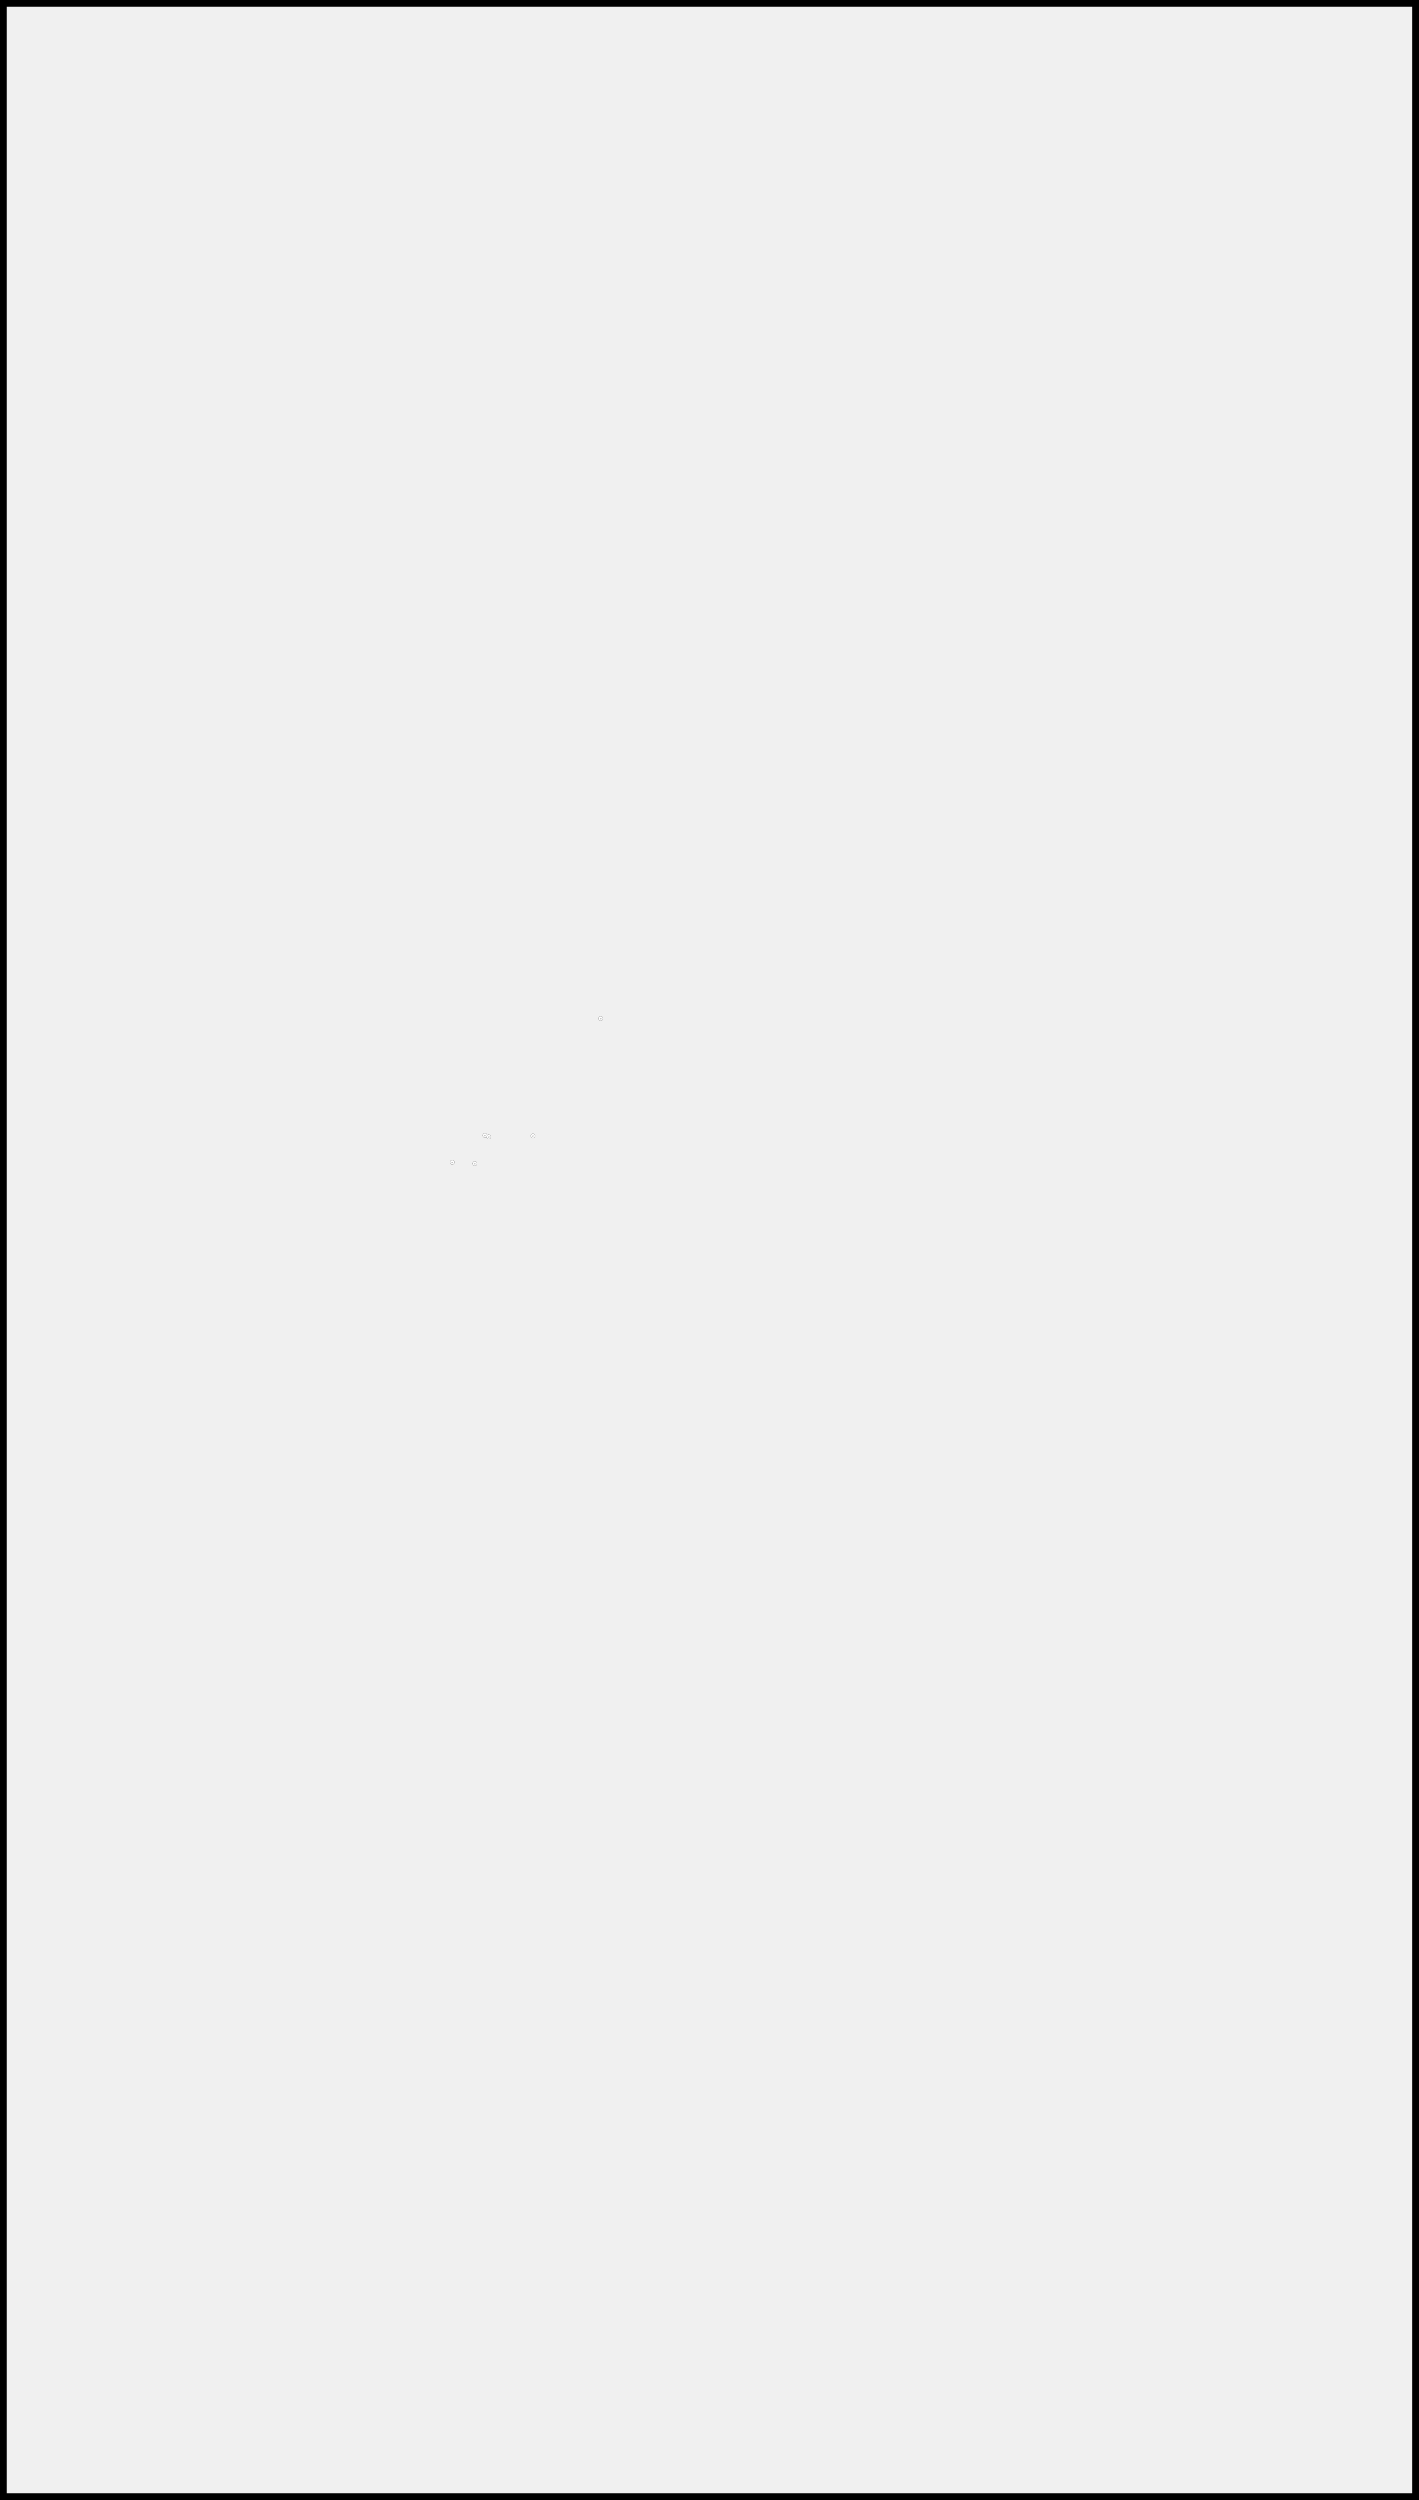
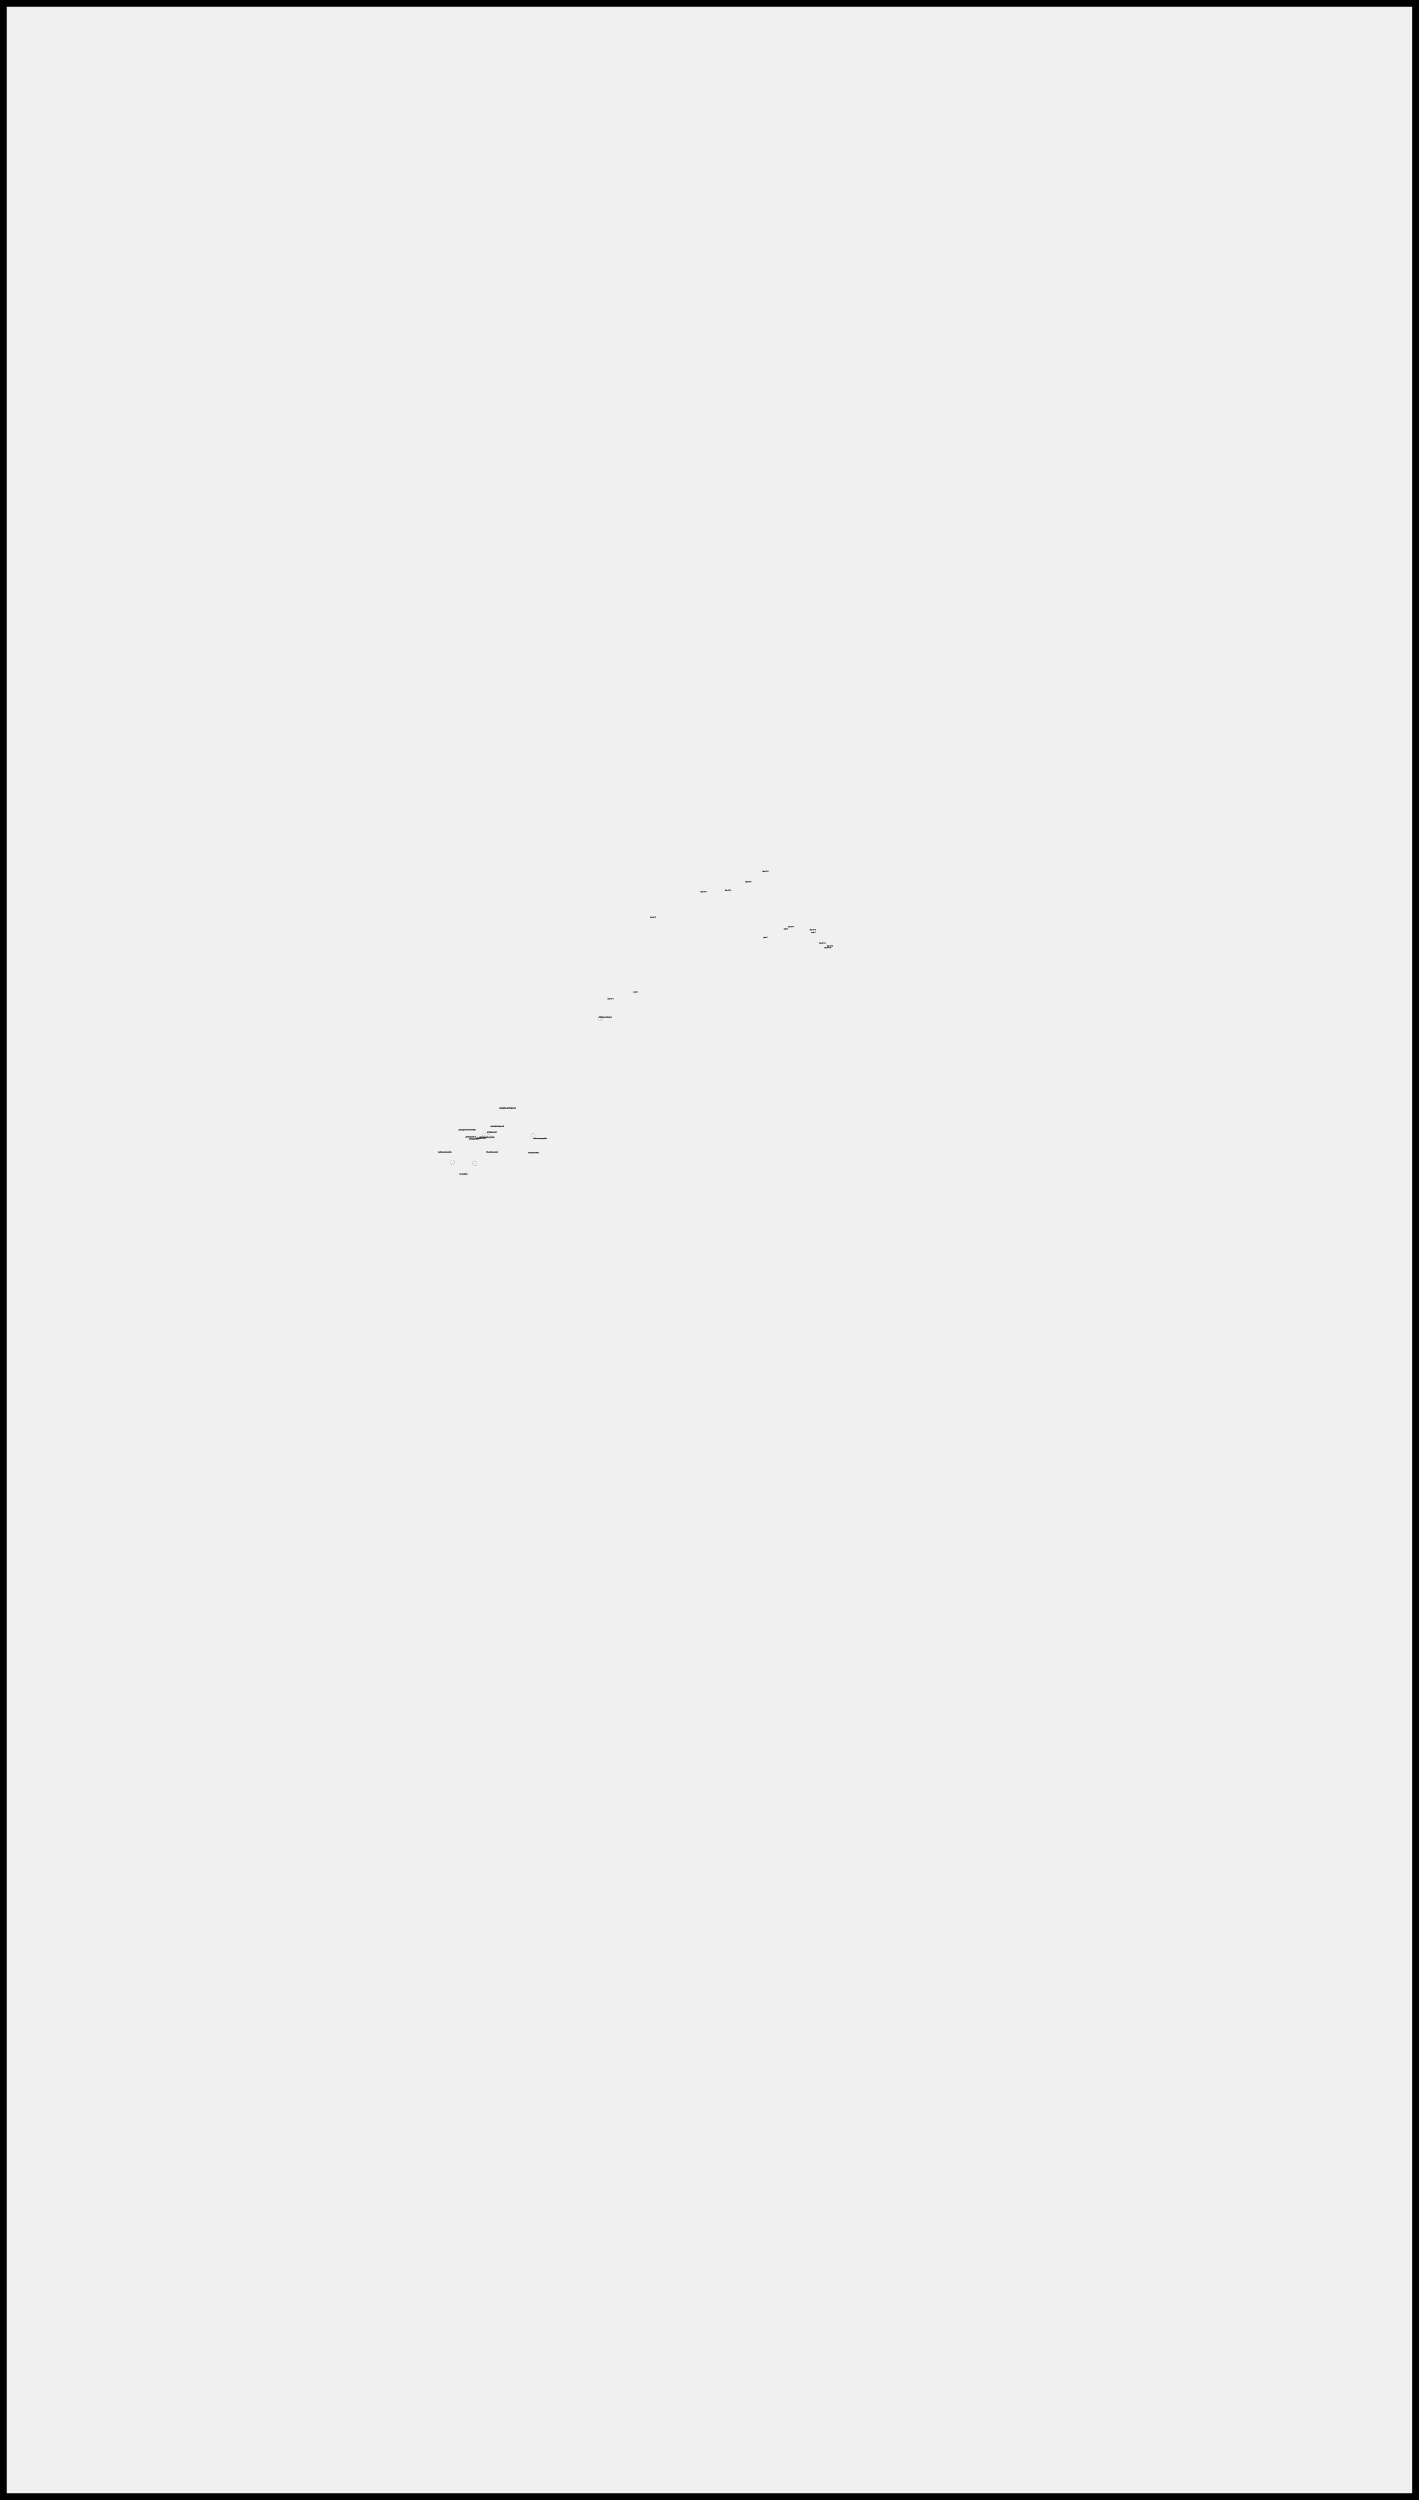
<svg xmlns="http://www.w3.org/2000/svg" width="1050" height="1850">
  <g transform="translate(525 925) rotate(30) scale(10000 -10000) translate(-106.8125 6.5925)">
    <path d="M106.76 -6.5 L106.865 -6.5 L106.865 -6.685 L106.76 -6.685 Z" fill="none" stroke="black" stroke-width="0.001" transform="translate(106.8125 -6.5925) rotate(30) translate(-106.8125 6.5925)" />
    <path d="M106.797 -6.592 L106.797 -6.58 L106.796 -6.573 L106.799 -6.57 L106.8 -6.569 L106.801 -6.567 L106.802 -6.566 L106.806 -6.569 L106.807 -6.568 L106.809 -6.569 L106.809 -6.569 L106.808 -6.569 L106.807 -6.569 L106.806 -6.569 L106.805 -6.571 L106.798 -6.579 L106.797 -6.582 L106.797 -6.592 L106.794 -6.591 L106.794 -6.596 L106.794 -6.593 L106.794 -6.593 L106.794 -6.594 L106.793 -6.595 L106.793 -6.595 L106.792 -6.594 L106.792 -6.596 L106.793 -6.596 L106.794 -6.594 Z" stroke="lightgrey" stroke-width="0" fill="none" />
    <circle cx="106.797" cy="-12.592" r="15" transform="translate(106.797 -6.591771) scale(0.00001 -0.00001) translate(-106.797 6.591771) translate(106.8125 -6.5925) rotate(-30) translate(-106.8125 6.5925)" fill="white" stroke="black" stroke-width="2" />
    <circle cx="106.797" cy="-12.582" r="15" transform="translate(106.797 -6.58174) scale(0.00001 -0.00001) translate(-106.797 6.58174) translate(106.8125 -6.5925) rotate(-30) translate(-106.8125 6.5925)" fill="white" stroke="black" stroke-width="2" />
    <circle cx="106.794" cy="-12.596" r="15" transform="translate(106.7943 -6.595693) scale(0.00001 -0.00001) translate(-106.7943 6.595693) translate(106.8125 -6.5925) rotate(-30) translate(-106.8125 6.5925)" fill="white" stroke="black" stroke-width="2" />
    <circle cx="106.794" cy="-12.593" r="15" transform="translate(106.7942 -6.593471) scale(0.00001 -0.00001) translate(-106.7942 6.593471) translate(106.8125 -6.5925) rotate(-30) translate(-106.8125 6.5925)" fill="white" stroke="black" stroke-width="2" />
    <circle cx="106.793" cy="-12.596" r="15" transform="translate(106.7928 -6.596448) scale(0.00001 -0.00001) translate(-106.7928 6.596448) translate(106.8125 -6.5925) rotate(-30) translate(-106.8125 6.5925)" fill="white" stroke="black" stroke-width="2" />
    <circle cx="106.794" cy="-12.594" r="15" transform="translate(106.7939 -6.593515) scale(0.00001 -0.00001) translate(-106.7939 6.593515) translate(106.8125 -6.5925) rotate(-30) translate(-106.8125 6.5925)" fill="white" stroke="black" stroke-width="2" />
    <circle cx="106.797" cy="-12.592" r="15" transform="translate(106.797 -6.591771) scale(0.00001 -0.00001) translate(-106.797 6.591771) translate(106.8125 -6.5925) rotate(-30) translate(-106.8125 6.5925)" fill="white" stroke="none" />
    <circle cx="106.797" cy="-12.582" r="15" transform="translate(106.797 -6.58174) scale(0.00001 -0.00001) translate(-106.797 6.58174) translate(106.8125 -6.5925) rotate(-30) translate(-106.8125 6.5925)" fill="white" stroke="none" />
    <circle cx="106.794" cy="-12.596" r="15" transform="translate(106.7943 -6.595693) scale(0.00001 -0.00001) translate(-106.7943 6.595693) translate(106.8125 -6.5925) rotate(-30) translate(-106.8125 6.5925)" fill="white" stroke="none" />
    <circle cx="106.794" cy="-12.593" r="15" transform="translate(106.7942 -6.593471) scale(0.00001 -0.00001) translate(-106.7942 6.593471) translate(106.8125 -6.5925) rotate(-30) translate(-106.8125 6.5925)" fill="white" stroke="none" />
    <circle cx="106.793" cy="-12.596" r="15" transform="translate(106.7928 -6.596448) scale(0.00001 -0.00001) translate(-106.7928 6.596448) translate(106.8125 -6.5925) rotate(-30) translate(-106.8125 6.5925)" fill="white" stroke="none" />
    <circle cx="106.794" cy="-12.594" r="15" transform="translate(106.7939 -6.593515) scale(0.00001 -0.00001) translate(-106.7939 6.593515) translate(106.8125 -6.5925) rotate(-30) translate(-106.8125 6.5925)" fill="white" stroke="none" />
    <text x="106.797" y="-6.592" fill="black" text-anchor="middle" transform="translate(106.797 -6.591771) scale(0.00001 -0.00001) translate(-106.797 6.591771) translate(106.8125 -6.5925) rotate(-30) translate(-106.8125 6.5925)">07</text>
    <text x="106.797" y="-6.582" fill="black" text-anchor="middle" transform="translate(106.797 -6.58174) scale(0.00001 -0.00001) translate(-106.797 6.58174) translate(106.8125 -6.5925) rotate(-30) translate(-106.8125 6.5925)">07</text>
    <text x="106.794" y="-6.596" fill="black" text-anchor="middle" transform="translate(106.7943 -6.595693) scale(0.00001 -0.00001) translate(-106.7943 6.595693) translate(106.8125 -6.5925) rotate(-30) translate(-106.8125 6.5925)">07</text>
    <text x="106.794" y="-6.593" fill="black" text-anchor="middle" transform="translate(106.7942 -6.593471) scale(0.00001 -0.00001) translate(-106.7942 6.593471) translate(106.8125 -6.5925) rotate(-30) translate(-106.8125 6.5925)">07</text>
    <text x="106.793" y="-6.596" fill="black" text-anchor="middle" transform="translate(106.7928 -6.596448) scale(0.00001 -0.00001) translate(-106.7928 6.596448) translate(106.8125 -6.5925) rotate(-30) translate(-106.8125 6.5925)">07</text>
    <text x="106.794" y="-6.594" fill="black" text-anchor="middle" transform="translate(106.7939 -6.593515) scale(0.00001 -0.00001) translate(-106.7939 6.593515) translate(106.8125 -6.5925) rotate(-30) translate(-106.8125 6.5925)">07</text>
    <line x1="106.795" y1="-6.595" x2="106.797" y2="-6.593" style="stroke:rgb(255,0,0);stroke-width:0" />
+     <line x1="106.794" y1="-6.593" x2="106.797" y2="-6.592" style="stroke:rgb(0,0,0);stroke-width:0" />
+     <circle cx="106.795" cy="-6.595" fill="rgb(255,0,0)" r="0" />
+     <text x="106.795" y="-6.595" stroke="rgb(0,0,0)" transform="translate(106.7946 -6.5945),scale(0.00001 -0.00001),translate(-106.7946 6.5945),translate(106.8125 -6.5925),rotate(-30),translate(-106.8125 6.5925)">kb-gedong-sawah
+ </text>
    <line x1="106.797" y1="-6.593" x2="106.797" y2="-6.58" style="stroke:rgb(255,0,0);stroke-width:0" />
+     <line x1="106.797" y1="-6.593" x2="106.797" y2="-6.58" style="stroke:rgb(0,0,0);stroke-width:0" />
+     <circle cx="106.797" cy="-6.593" fill="rgb(255,0,0)" r="0" />
+     <text x="106.797" y="-6.593" stroke="rgb(0,0,0)" transform="translate(106.7973 -6.593),scale(0.00001 -0.00001),translate(-106.7973 6.593),translate(106.8125 -6.5925),rotate(-30),translate(-106.8125 6.5925)">kb-polisi-militer
+ </text>
    <line x1="106.797" y1="-6.58" x2="106.796" y2="-6.573" style="stroke:rgb(255,0,0);stroke-width:0" />
+     <line x1="106.797" y1="-6.58" x2="106.796" y2="-6.573" style="stroke:rgb(0,0,0);stroke-width:0" />
+     <circle cx="106.797" cy="-6.58" fill="rgb(255,0,0)" r="0" />
+     <text x="106.797" y="-6.58" stroke="rgb(0,0,0)" transform="translate(106.7967 -6.5802),scale(0.00001 -0.00001),translate(-106.7967 6.5802),translate(106.8125 -6.5925),rotate(-30),translate(-106.8125 6.5925)">line-07-1
+ </text>
    <line x1="106.796" y1="-6.573" x2="106.799" y2="-6.57" style="stroke:rgb(255,0,0);stroke-width:0" />
+     <line x1="106.796" y1="-6.573" x2="106.799" y2="-6.57" style="stroke:rgb(0,0,0);stroke-width:0" />
+     <circle cx="106.796" cy="-6.573" fill="rgb(255,0,0)" r="0" />
+     <text x="106.796" y="-6.573" stroke="rgb(0,0,0)" transform="translate(106.7964 -6.5734),scale(0.00001 -0.00001),translate(-106.7964 6.5734),translate(106.8125 -6.5925),rotate(-30),translate(-106.8125 6.5925)">line-07-2
+ </text>
    <line x1="106.799" y1="-6.57" x2="106.8" y2="-6.569" style="stroke:rgb(255,0,0);stroke-width:0" />
+     <line x1="106.799" y1="-6.57" x2="106.8" y2="-6.569" style="stroke:rgb(0,0,0);stroke-width:0" />
+     <circle cx="106.799" cy="-6.57" fill="rgb(255,0,0)" r="0" />
+     <text x="106.799" y="-6.57" stroke="rgb(0,0,0)" transform="translate(106.7987 -6.5699),scale(0.00001 -0.00001),translate(-106.7987 6.5699),translate(106.8125 -6.5925),rotate(-30),translate(-106.8125 6.5925)">line-07-3
+ </text>
    <line x1="106.8" y1="-6.569" x2="106.801" y2="-6.568" style="stroke:rgb(255,0,0);stroke-width:0" />
+     <line x1="106.8" y1="-6.569" x2="106.801" y2="-6.567" style="stroke:rgb(0,0,0);stroke-width:0" />
+     <circle cx="106.8" cy="-6.569" fill="rgb(255,0,0)" r="0" />
+     <text x="106.8" y="-6.569" stroke="rgb(0,0,0)" transform="translate(106.8002 -6.5689),scale(0.00001 -0.00001),translate(-106.8002 6.5689),translate(106.8125 -6.5925),rotate(-30),translate(-106.8125 6.5925)">line-07-4
+ </text>
    <line x1="106.801" y1="-6.568" x2="106.802" y2="-6.566" style="stroke:rgb(255,0,0);stroke-width:0" />
+     <line x1="106.801" y1="-6.568" x2="106.802" y2="-6.566" style="stroke:rgb(0,0,0);stroke-width:0" />
+     <circle cx="106.801" cy="-6.568" fill="rgb(255,0,0)" r="0" />
+     <text x="106.801" y="-6.568" stroke="rgb(0,0,0)" transform="translate(106.8012 -6.5676),scale(0.00001 -0.00001),translate(-106.8012 6.5676),translate(106.8125 -6.5925),rotate(-30),translate(-106.8125 6.5925)">line-07-5
+ </text>
    <line x1="106.802" y1="-6.566" x2="106.806" y2="-6.569" style="stroke:rgb(255,0,0);stroke-width:0" />
+     <line x1="106.802" y1="-6.566" x2="106.806" y2="-6.569" style="stroke:rgb(0,0,0);stroke-width:0" />
+     <circle cx="106.802" cy="-6.566" fill="rgb(255,0,0)" r="0" />
+     <text x="106.802" y="-6.566" stroke="rgb(0,0,0)" transform="translate(106.8019 -6.5663),scale(0.00001 -0.00001),translate(-106.8019 6.5663),translate(106.8125 -6.5925),rotate(-30),translate(-106.8125 6.5925)">line-07-6
+ </text>
    <line x1="106.806" y1="-6.569" x2="106.807" y2="-6.568" style="stroke:rgb(255,0,0);stroke-width:0" />
+     <line x1="106.806" y1="-6.569" x2="106.807" y2="-6.568" style="stroke:rgb(0,0,0);stroke-width:0" />
+     <circle cx="106.806" cy="-6.569" fill="rgb(255,0,0)" r="0" />
+     <text x="106.806" y="-6.569" stroke="rgb(0,0,0)" transform="translate(106.8056 -6.5689),scale(0.00001 -0.00001),translate(-106.8056 6.5689),translate(106.8125 -6.5925),rotate(-30),translate(-106.8125 6.5925)">line-07-7
+ </text>
    <line x1="106.807" y1="-6.568" x2="106.809" y2="-6.569" style="stroke:rgb(255,0,0);stroke-width:0" />
+     <line x1="106.807" y1="-6.568" x2="106.809" y2="-6.569" style="stroke:rgb(0,0,0);stroke-width:0" />
+     <circle cx="106.807" cy="-6.568" fill="rgb(255,0,0)" r="0" />
+     <text x="106.807" y="-6.568" stroke="rgb(0,0,0)" transform="translate(106.8071 -6.5683),scale(0.00001 -0.00001),translate(-106.8071 6.5683),translate(106.8125 -6.5925),rotate(-30),translate(-106.8125 6.5925)">line-07-8
+ </text>
    <line x1="106.809" y1="-6.569" x2="106.809" y2="-6.569" style="stroke:rgb(255,0,0);stroke-width:0" />
+     <line x1="106.809" y1="-6.569" x2="106.809" y2="-6.569" style="stroke:rgb(0,0,0);stroke-width:0" />
+     <circle cx="106.809" cy="-6.569" fill="rgb(255,0,0)" r="0" />
+     <text x="106.809" y="-6.569" stroke="rgb(0,0,0)" transform="translate(106.8088 -6.5687),scale(0.00001 -0.00001),translate(-106.8088 6.5687),translate(106.8125 -6.5925),rotate(-30),translate(-106.8125 6.5925)">line-07-9
+ </text>
    <line x1="106.809" y1="-6.569" x2="106.808" y2="-6.569" style="stroke:rgb(255,0,0);stroke-width:0" />
+     <line x1="106.809" y1="-6.569" x2="106.808" y2="-6.569" style="stroke:rgb(0,0,0);stroke-width:0" />
+     <circle cx="106.809" cy="-6.569" fill="rgb(255,0,0)" r="0" />
+     <text x="106.809" y="-6.569" stroke="rgb(0,0,0)" transform="translate(106.8087 -6.5689),scale(0.00001 -0.00001),translate(-106.8087 6.5689),translate(106.8125 -6.5925),rotate(-30),translate(-106.8125 6.5925)">line-07-10
+ </text>
    <line x1="106.808" y1="-6.569" x2="106.807" y2="-6.568" style="stroke:rgb(255,0,0);stroke-width:0" />
+     <line x1="106.808" y1="-6.569" x2="106.807" y2="-6.569" style="stroke:rgb(0,0,0);stroke-width:0" />
+     <circle cx="106.808" cy="-6.569" fill="rgb(255,0,0)" r="0" />
+     <text x="106.808" y="-6.569" stroke="rgb(0,0,0)" transform="translate(106.8082 -6.5688),scale(0.00001 -0.00001),translate(-106.8082 6.5688),translate(106.8125 -6.5925),rotate(-30),translate(-106.8125 6.5925)">line-07-11
+ </text>
    <line x1="106.807" y1="-6.568" x2="106.805" y2="-6.569" style="stroke:rgb(255,0,0);stroke-width:0" />
+     <line x1="106.807" y1="-6.569" x2="106.805" y2="-6.569" style="stroke:rgb(0,0,0);stroke-width:0" />
+     <circle cx="106.807" cy="-6.568" fill="rgb(255,0,0)" r="0" />
+     <text x="106.807" y="-6.568" stroke="rgb(0,0,0)" transform="translate(106.8073 -6.5684),scale(0.00001 -0.00001),translate(-106.8073 6.5684),translate(106.8125 -6.5925),rotate(-30),translate(-106.8125 6.5925)">yani-1
+ </text>
    <line x1="106.805" y1="-6.569" x2="106.804" y2="-6.571" style="stroke:rgb(255,0,0);stroke-width:0" />
+     <line x1="106.806" y1="-6.569" x2="106.805" y2="-6.571" style="stroke:rgb(0,0,0);stroke-width:0" />
+     <circle cx="106.805" cy="-6.569" fill="rgb(255,0,0)" r="0" />
+     <text x="106.805" y="-6.569" stroke="rgb(0,0,0)" transform="translate(106.8054 -6.5692),scale(0.00001 -0.00001),translate(-106.8054 6.5692),translate(106.8125 -6.5925),rotate(-30),translate(-106.8125 6.5925)">yani-2
+ </text>
    <line x1="106.804" y1="-6.571" x2="106.798" y2="-6.579" style="stroke:rgb(255,0,0);stroke-width:0" />
+     <line x1="106.805" y1="-6.571" x2="106.798" y2="-6.579" style="stroke:rgb(0,0,0);stroke-width:0" />
+     <circle cx="106.804" cy="-6.571" fill="rgb(255,0,0)" r="0" />
+     <text x="106.804" y="-6.571" stroke="rgb(0,0,0)" transform="translate(106.8044 -6.5705),scale(0.00001 -0.00001),translate(-106.8044 6.5705),translate(106.8125 -6.5925),rotate(-30),translate(-106.8125 6.5925)">yani-3
+ </text>
    <line x1="106.798" y1="-6.579" x2="106.797" y2="-6.582" style="stroke:rgb(255,0,0);stroke-width:0" />
+     <line x1="106.798" y1="-6.579" x2="106.797" y2="-6.582" style="stroke:rgb(0,0,0);stroke-width:0" />
+     <circle cx="106.798" cy="-6.579" fill="rgb(255,0,0)" r="0" />
+     <text x="106.798" y="-6.579" stroke="rgb(0,0,0)" transform="translate(106.7981 -6.5788),scale(0.00001 -0.00001),translate(-106.7981 6.5788),translate(106.8125 -6.5925),rotate(-30),translate(-106.8125 6.5925)">yani-4
+ </text>
    <line x1="106.797" y1="-6.582" x2="106.797" y2="-6.592" style="stroke:rgb(255,0,0);stroke-width:0" />
+     <line x1="106.797" y1="-6.582" x2="106.797" y2="-6.592" style="stroke:rgb(0,0,0);stroke-width:0" />
+     <circle cx="106.797" cy="-6.582" fill="rgb(255,0,0)" r="0" />
+     <text x="106.797" y="-6.582" stroke="rgb(0,0,0)" transform="translate(106.7968 -6.5817),scale(0.00001 -0.00001),translate(-106.7968 6.5817),translate(106.8125 -6.5925),rotate(-30),translate(-106.8125 6.5925)">sudirman-airmancur
+ </text>
    <line x1="106.797" y1="-6.592" x2="106.794" y2="-6.591" style="stroke:rgb(255,0,0);stroke-width:0" />
+     <line x1="106.797" y1="-6.592" x2="106.794" y2="-6.591" style="stroke:rgb(0,0,0);stroke-width:0" />
+     <circle cx="106.797" cy="-6.592" fill="rgb(255,0,0)" r="0" />
+     <text x="106.797" y="-6.592" stroke="rgb(0,0,0)" transform="translate(106.7971 -6.5919),scale(0.00001 -0.00001),translate(-106.7971 6.5919),translate(106.8125 -6.5925),rotate(-30),translate(-106.8125 6.5925)">sudirman-pengadilan
+ </text>
    <line x1="106.794" y1="-6.591" x2="106.794" y2="-6.593" style="stroke:rgb(255,0,0);stroke-width:0" />
+     <line x1="106.794" y1="-6.591" x2="106.794" y2="-6.593" style="stroke:rgb(0,0,0);stroke-width:0" />
+     <circle cx="106.794" cy="-6.591" fill="rgb(255,0,0)" r="0" />
+     <text x="106.794" y="-6.591" stroke="rgb(0,0,0)" transform="translate(106.7938 -6.5912),scale(0.00001 -0.00001),translate(-106.7938 6.5912),translate(106.8125 -6.5925),rotate(-30),translate(-106.8125 6.5925)">pengadilan-gedongsawah
+ </text>
    <line x1="106.794" y1="-6.593" x2="106.794" y2="-6.593" style="stroke:rgb(255,0,0);stroke-width:0" />
+     <line x1="106.794" y1="-6.593" x2="106.794" y2="-6.593" style="stroke:rgb(0,0,0);stroke-width:0" />
+     <circle cx="106.794" cy="-6.593" fill="rgb(255,0,0)" r="0" />
+     <text x="106.794" y="-6.593" stroke="rgb(0,0,0)" transform="translate(106.7939 -6.5927),scale(0.00001 -0.00001),translate(-106.7939 6.5927),translate(106.8125 -6.5925),rotate(-30),translate(-106.8125 6.5925)">mekah-gedongsawah
+ </text>
    <line x1="106.794" y1="-6.593" x2="106.794" y2="-6.594" style="stroke:rgb(255,0,0);stroke-width:0" />
+     <line x1="106.794" y1="-6.593" x2="106.794" y2="-6.594" style="stroke:rgb(0,0,0);stroke-width:0" />
+     <circle cx="106.794" cy="-6.593" fill="rgb(255,0,0)" r="0" />
+     <text x="106.794" y="-6.593" stroke="rgb(0,0,0)" transform="translate(106.7939 -6.5932),scale(0.00001 -0.00001),translate(-106.7939 6.5932),translate(106.8125 -6.5925),rotate(-30),translate(-106.8125 6.5925)">gedongsawah-1
+ </text>
    <line x1="106.794" y1="-6.594" x2="106.793" y2="-6.594" style="stroke:rgb(255,0,0);stroke-width:0" />
+     <line x1="106.794" y1="-6.594" x2="106.794" y2="-6.594" style="stroke:rgb(0,0,0);stroke-width:0" />
+     <circle cx="106.794" cy="-6.594" fill="rgb(255,0,0)" r="0" />
+     <text x="106.794" y="-6.594" stroke="rgb(0,0,0)" transform="translate(106.7936 -6.5938),scale(0.00001 -0.00001),translate(-106.7936 6.5938),translate(106.8125 -6.5925),rotate(-30),translate(-106.8125 6.5925)">gedongsawah-crossing
+ </text>
    <line x1="106.793" y1="-6.594" x2="106.793" y2="-6.594" style="stroke:rgb(255,0,0);stroke-width:0" />
+     <line x1="106.794" y1="-6.594" x2="106.793" y2="-6.594" style="stroke:rgb(0,0,0);stroke-width:0" />
+     <circle cx="106.793" cy="-6.594" fill="rgb(255,0,0)" r="0" />
+     <text x="106.793" y="-6.594" stroke="rgb(0,0,0)" transform="translate(106.7934 -6.594),scale(0.00001 -0.00001),translate(-106.7934 6.594),translate(106.8125 -6.5925),rotate(-30),translate(-106.8125 6.5925)">gedongsawah-2
+ </text>
    <line x1="106.793" y1="-6.594" x2="106.793" y2="-6.594" style="stroke:rgb(255,0,0);stroke-width:0" />
+     <line x1="106.793" y1="-6.595" x2="106.793" y2="-6.595" style="stroke:rgb(0,0,0);stroke-width:0" />
+     <circle cx="106.793" cy="-6.594" fill="rgb(255,0,0)" r="0" />
+     <text x="106.793" y="-6.594" stroke="rgb(0,0,0)" transform="translate(106.793 -6.5943),scale(0.00001 -0.00001),translate(-106.793 6.5943),translate(106.8125 -6.5925),rotate(-30),translate(-106.8125 6.5925)">gedongsawah-3
+ </text>
    <line x1="106.793" y1="-6.594" x2="106.792" y2="-6.594" style="stroke:rgb(255,0,0);stroke-width:0" />
+     <line x1="106.793" y1="-6.594" x2="106.792" y2="-6.594" style="stroke:rgb(0,0,0);stroke-width:0" />
+     <circle cx="106.793" cy="-6.594" fill="rgb(255,0,0)" r="0" />
+     <text x="106.793" y="-6.594" stroke="rgb(0,0,0)" transform="translate(106.7927 -6.5943),scale(0.00001 -0.00001),translate(-106.7927 6.5943),translate(106.8125 -6.5925),rotate(-30),translate(-106.8125 6.5925)">gedongsawah-4
+ </text>
    <line x1="106.792" y1="-6.594" x2="106.791" y2="-6.596" style="stroke:rgb(255,0,0);stroke-width:0" />
+     <line x1="106.792" y1="-6.594" x2="106.792" y2="-6.596" style="stroke:rgb(0,0,0);stroke-width:0" />
+     <circle cx="106.792" cy="-6.594" fill="rgb(255,0,0)" r="0" />
+     <text x="106.792" y="-6.594" stroke="rgb(0,0,0)" transform="translate(106.792 -6.5941),scale(0.00001 -0.00001),translate(-106.792 6.5941),translate(106.8125 -6.5925),rotate(-30),translate(-106.8125 6.5925)">gedongsawah-dewisartika
+ </text>
    <line x1="106.791" y1="-6.596" x2="106.794" y2="-6.597" style="stroke:rgb(255,0,0);stroke-width:0" />
+     <line x1="106.792" y1="-6.596" x2="106.794" y2="-6.597" style="stroke:rgb(0,0,0);stroke-width:0" />
+     <circle cx="106.791" cy="-6.596" fill="rgb(255,0,0)" r="0" />
+     <text x="106.791" y="-6.596" stroke="rgb(0,0,0)" transform="translate(106.7915 -6.5963),scale(0.00001 -0.00001),translate(-106.7915 6.5963),translate(106.8125 -6.5925),rotate(-30),translate(-106.8125 6.5925)">muslihat-dewisartika
+ </text>
    <line x1="106.794" y1="-6.597" x2="106.795" y2="-6.595" style="stroke:rgb(255,0,0);stroke-width:0" />
+     <line x1="106.793" y1="-6.597" x2="106.794" y2="-6.594" style="stroke:rgb(0,0,0);stroke-width:0" />
+     <circle cx="106.794" cy="-6.597" fill="rgb(255,0,0)" r="0" />
+     <text x="106.794" y="-6.597" stroke="rgb(0,0,0)" transform="translate(106.7937 -6.5969),scale(0.00001 -0.00001),translate(-106.7937 6.5969),translate(106.8125 -6.5925),rotate(-30),translate(-106.8125 6.5925)">kb-muslihat
+ </text>
  </g>
</svg>
